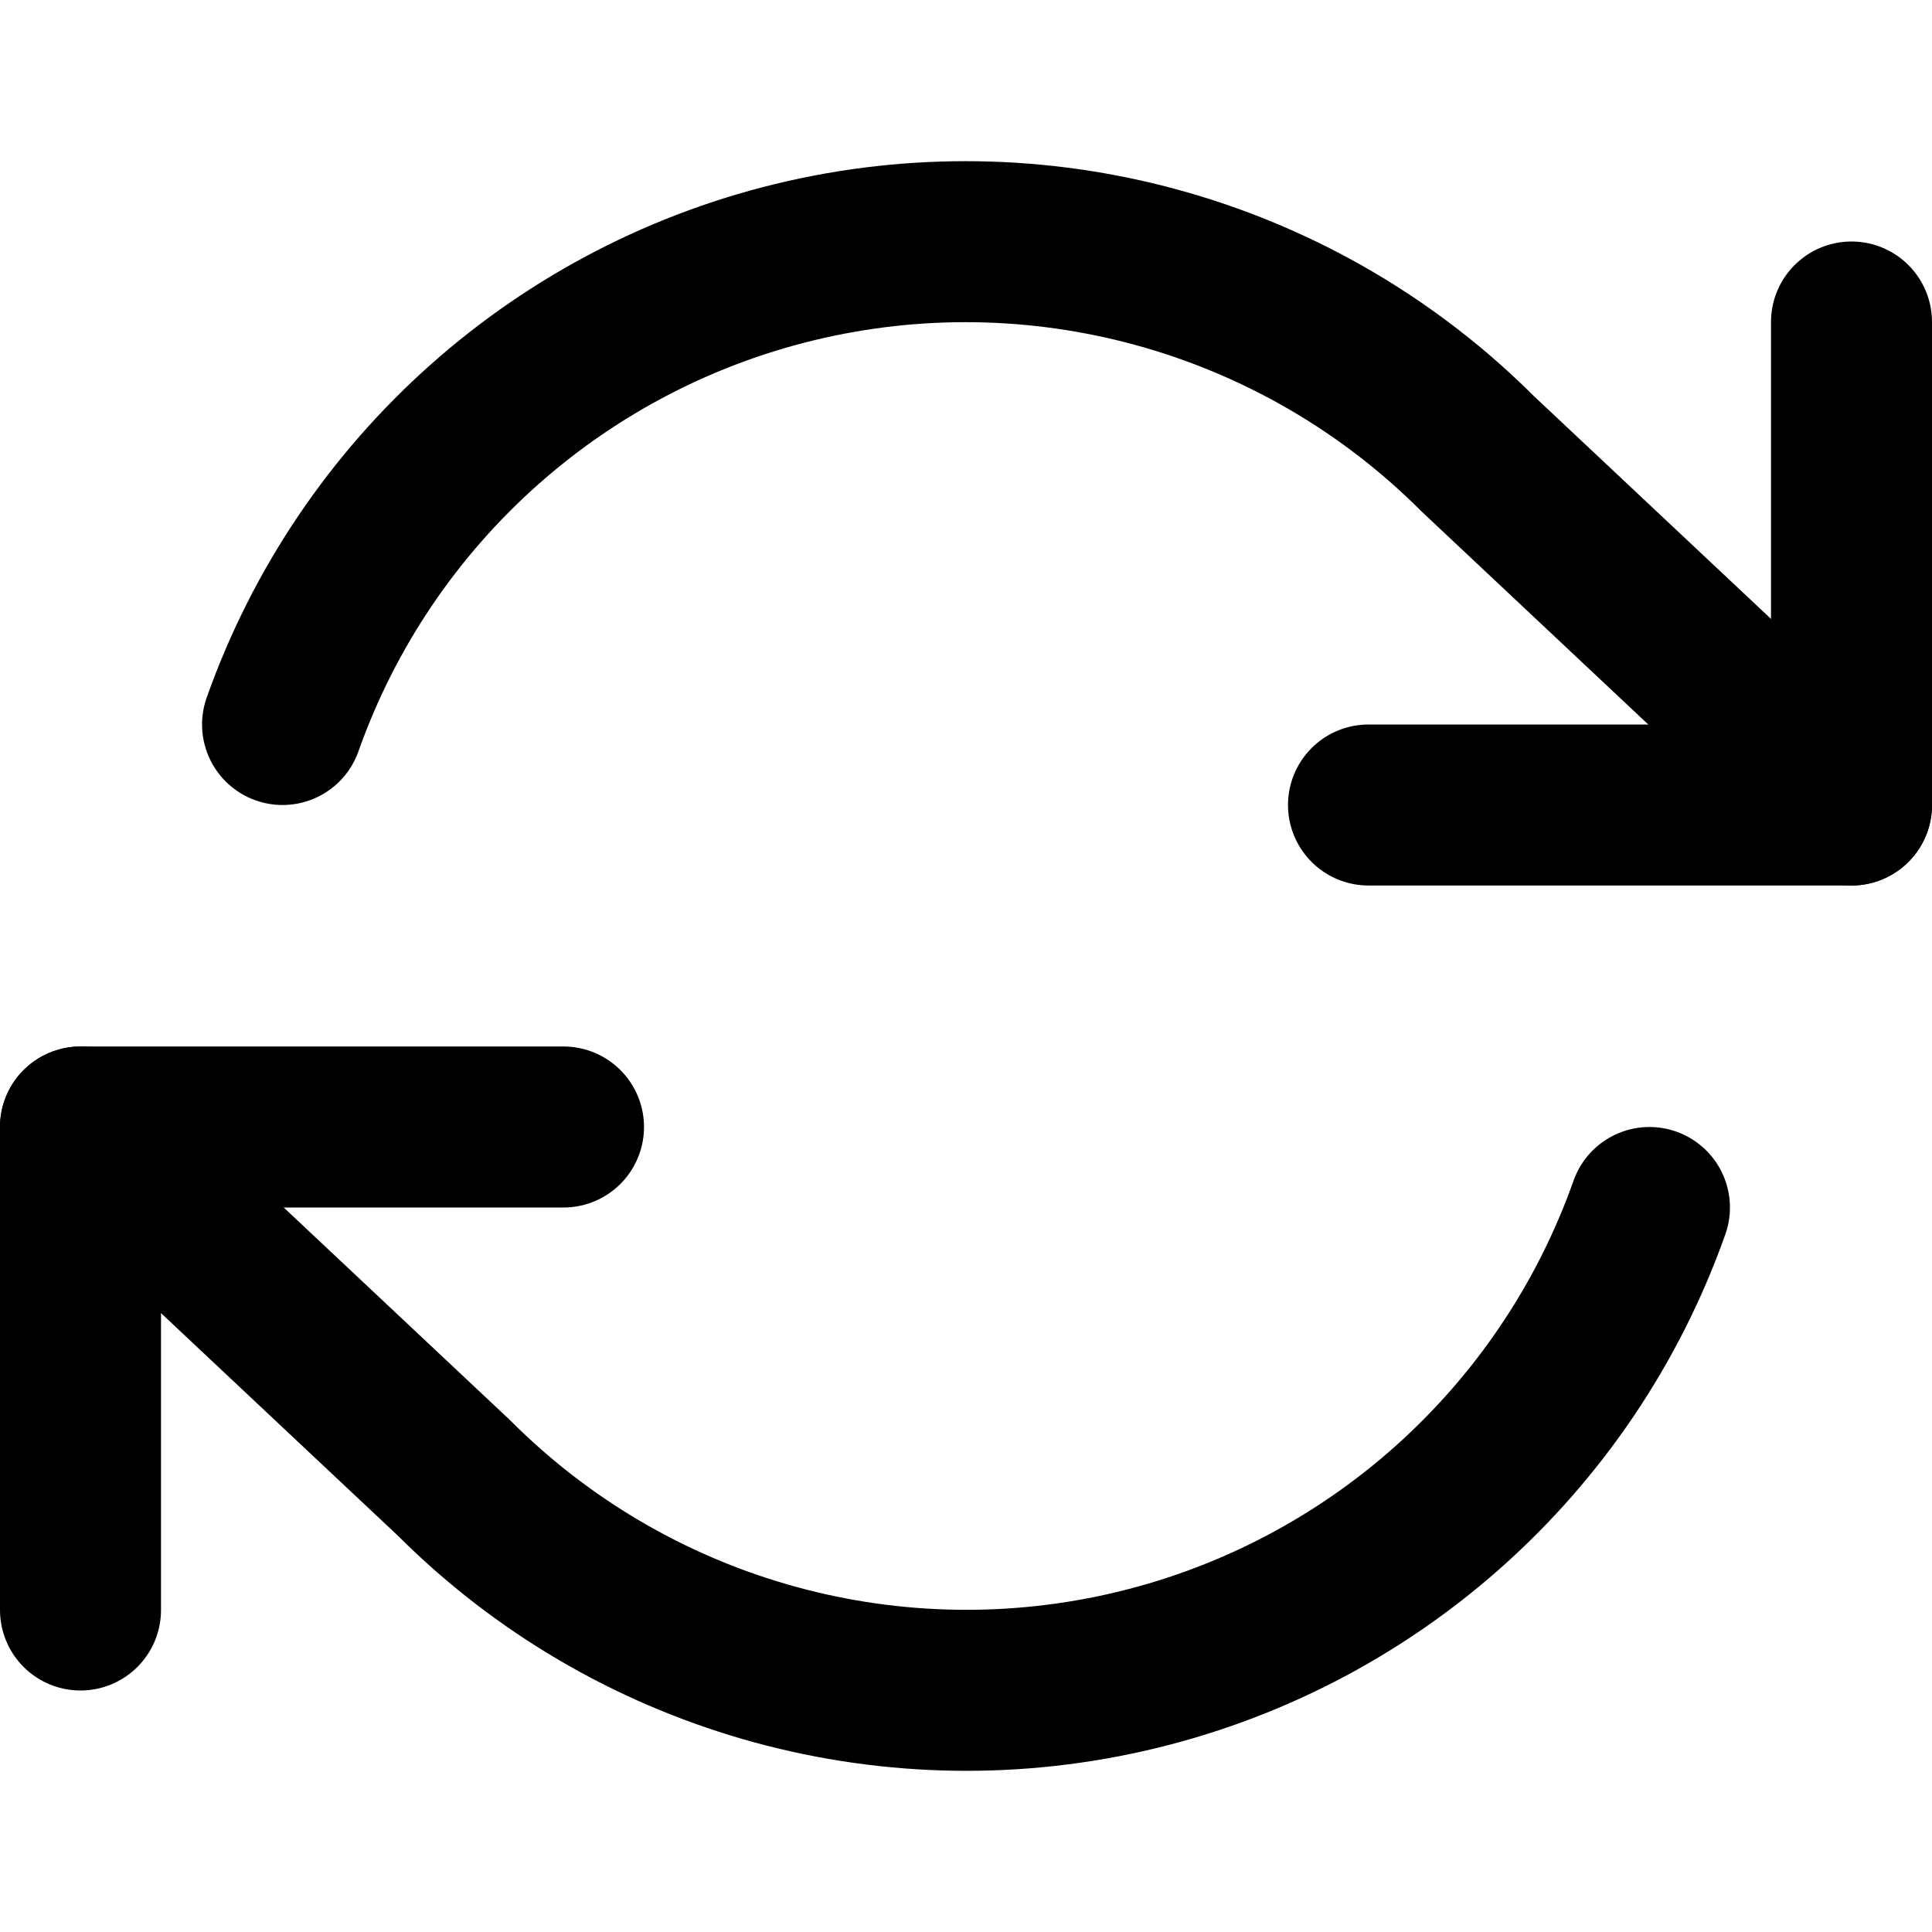
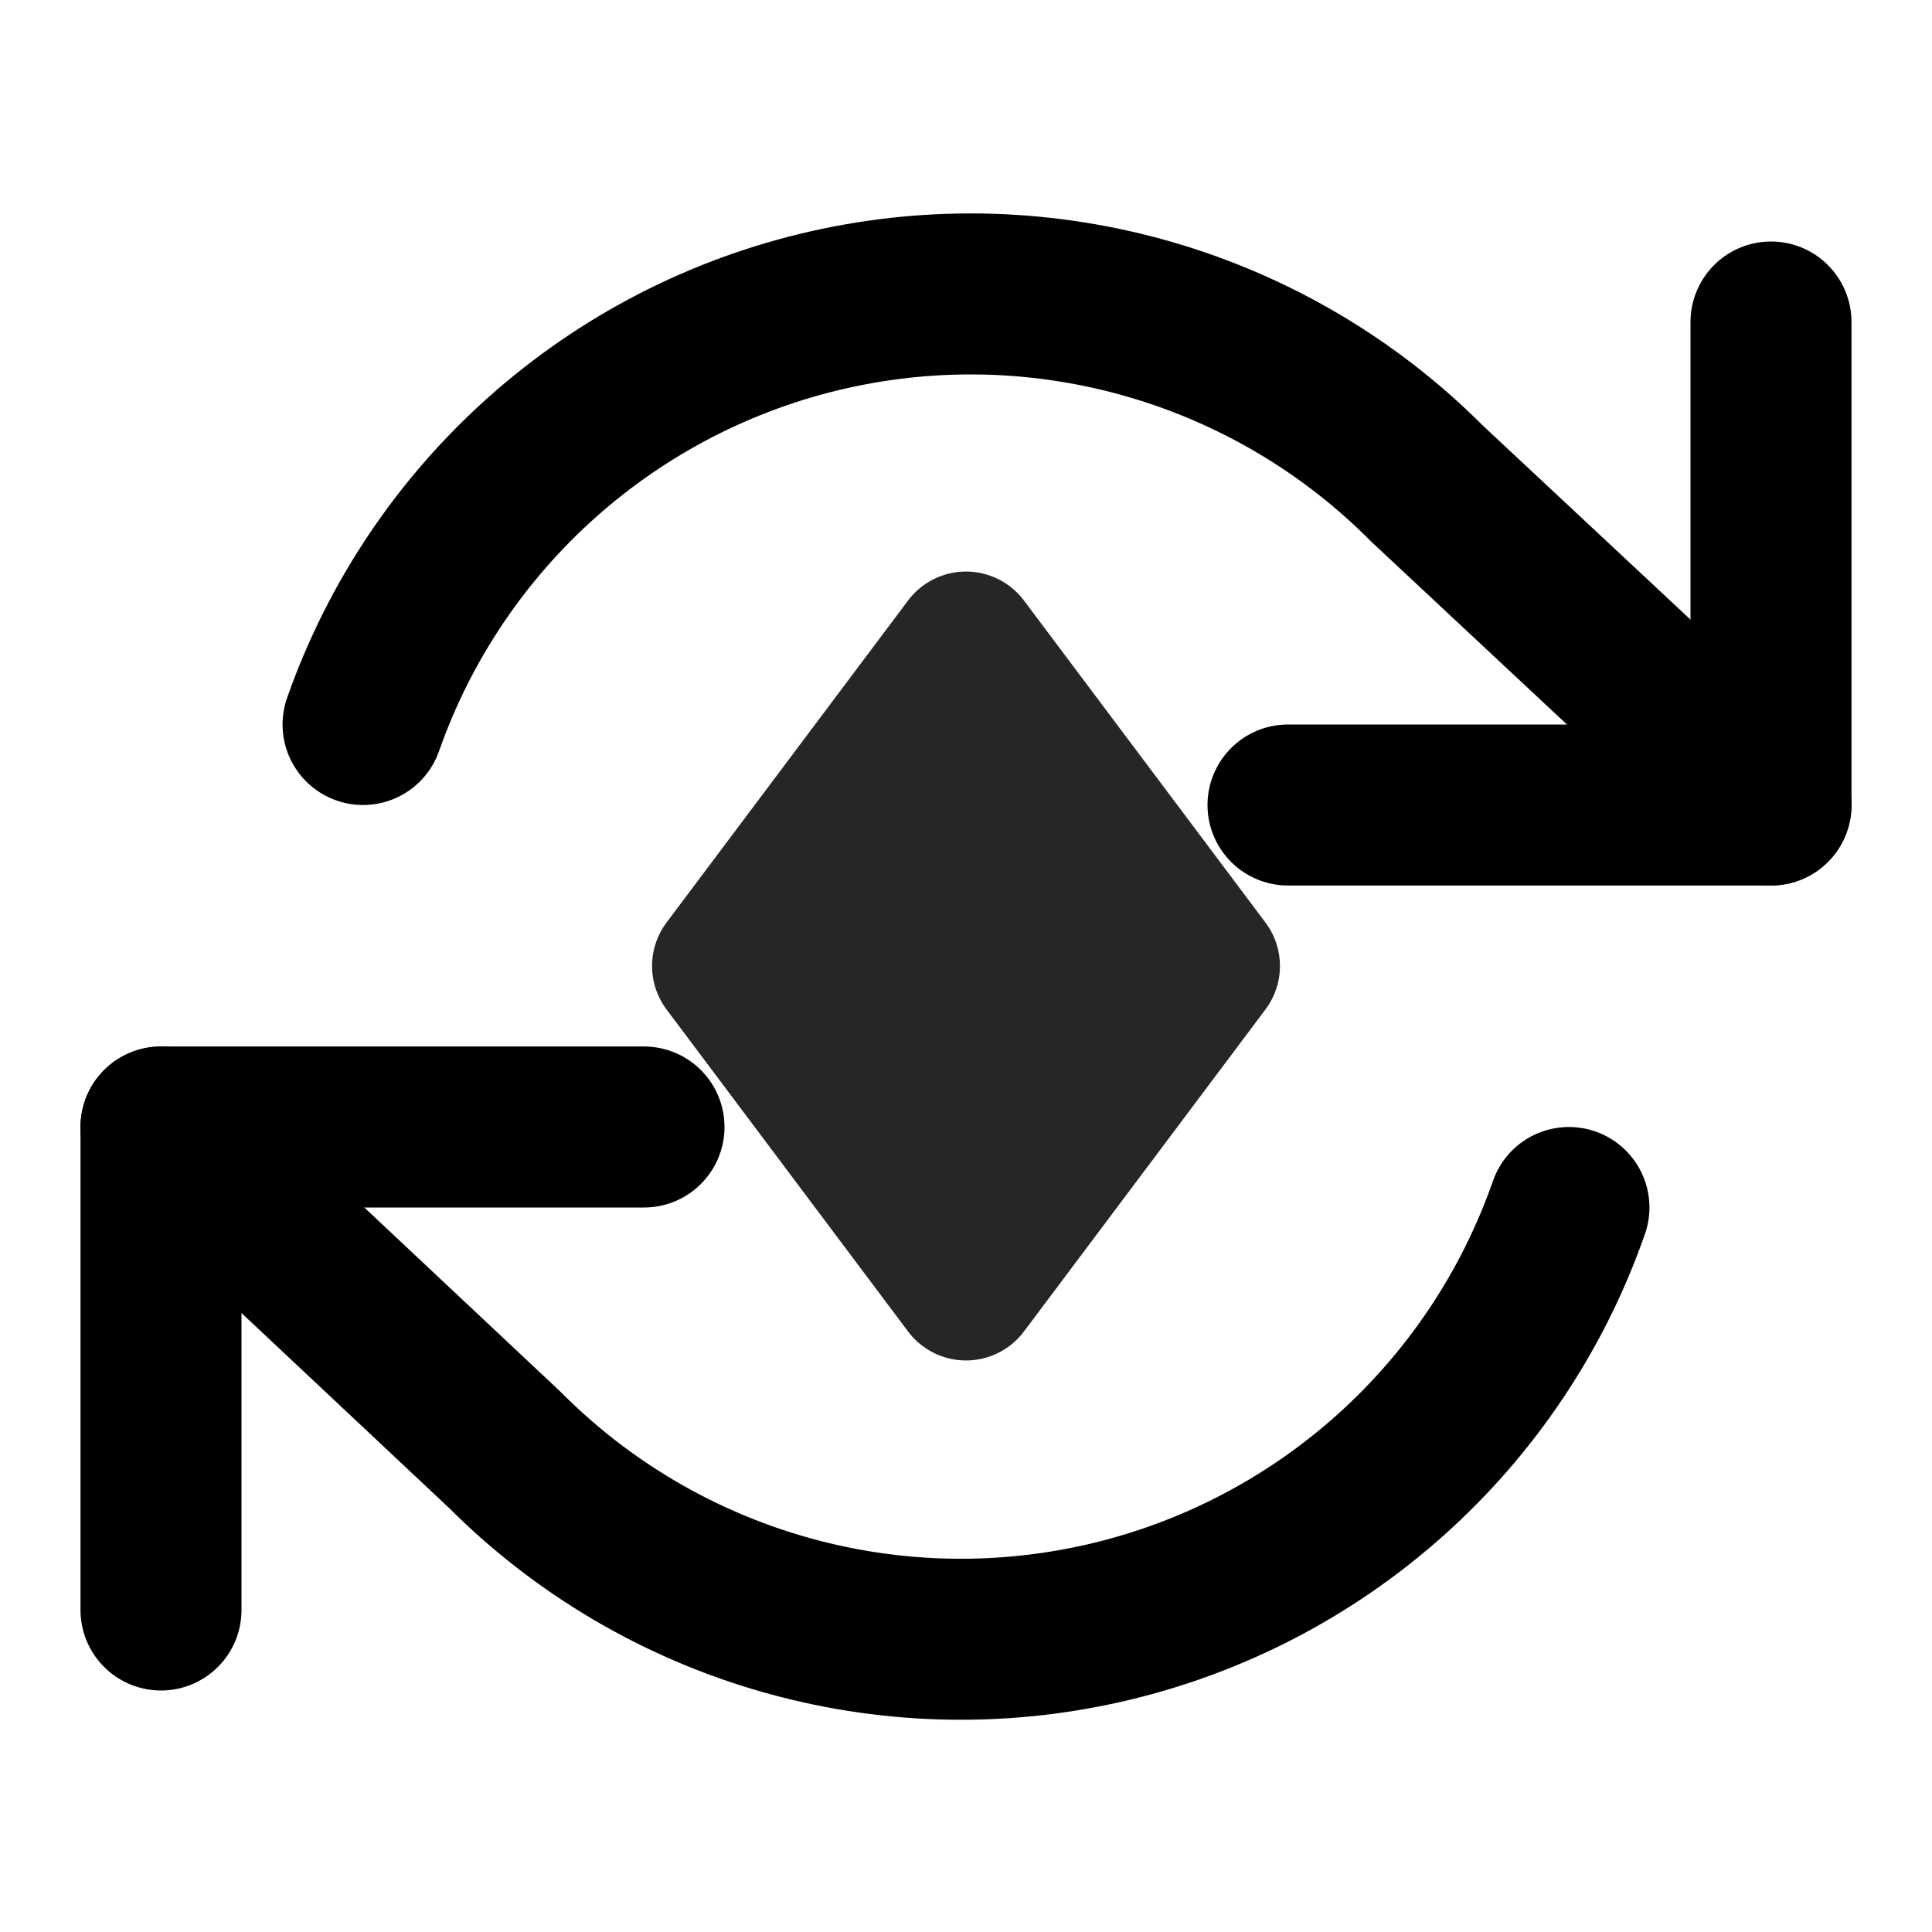
<svg xmlns="http://www.w3.org/2000/svg" viewBox="0 0 24 24" fill="none" stroke="currentColor" stroke-width="2" stroke-linecap="round" stroke-linejoin="round">
-   <polyline points="23 4 23 10 17 10" />
-   <polyline points="1 20 1 14 7 14" />
-   <path d="M3.51 9a9 9 0 0 1 14.85-3.36L23 10M1 14l4.64 4.36A9 9 0 0 0 20.49 15" />
+   <polyline points="22 4 22 10 16 10" />
+   <polyline points="2 20 2 14 8 14" />
+   <path d="M4.51 9a8 8 0 0 1 13.22-2.99L22 10M2 14l4.27 4.01A8 8 0 0 0 19.49 15" />
+   <polygon points="12,8 15,12 12,16 9,12" stroke-width="1.8" fill="currentColor" opacity="0.85" />
</svg>
